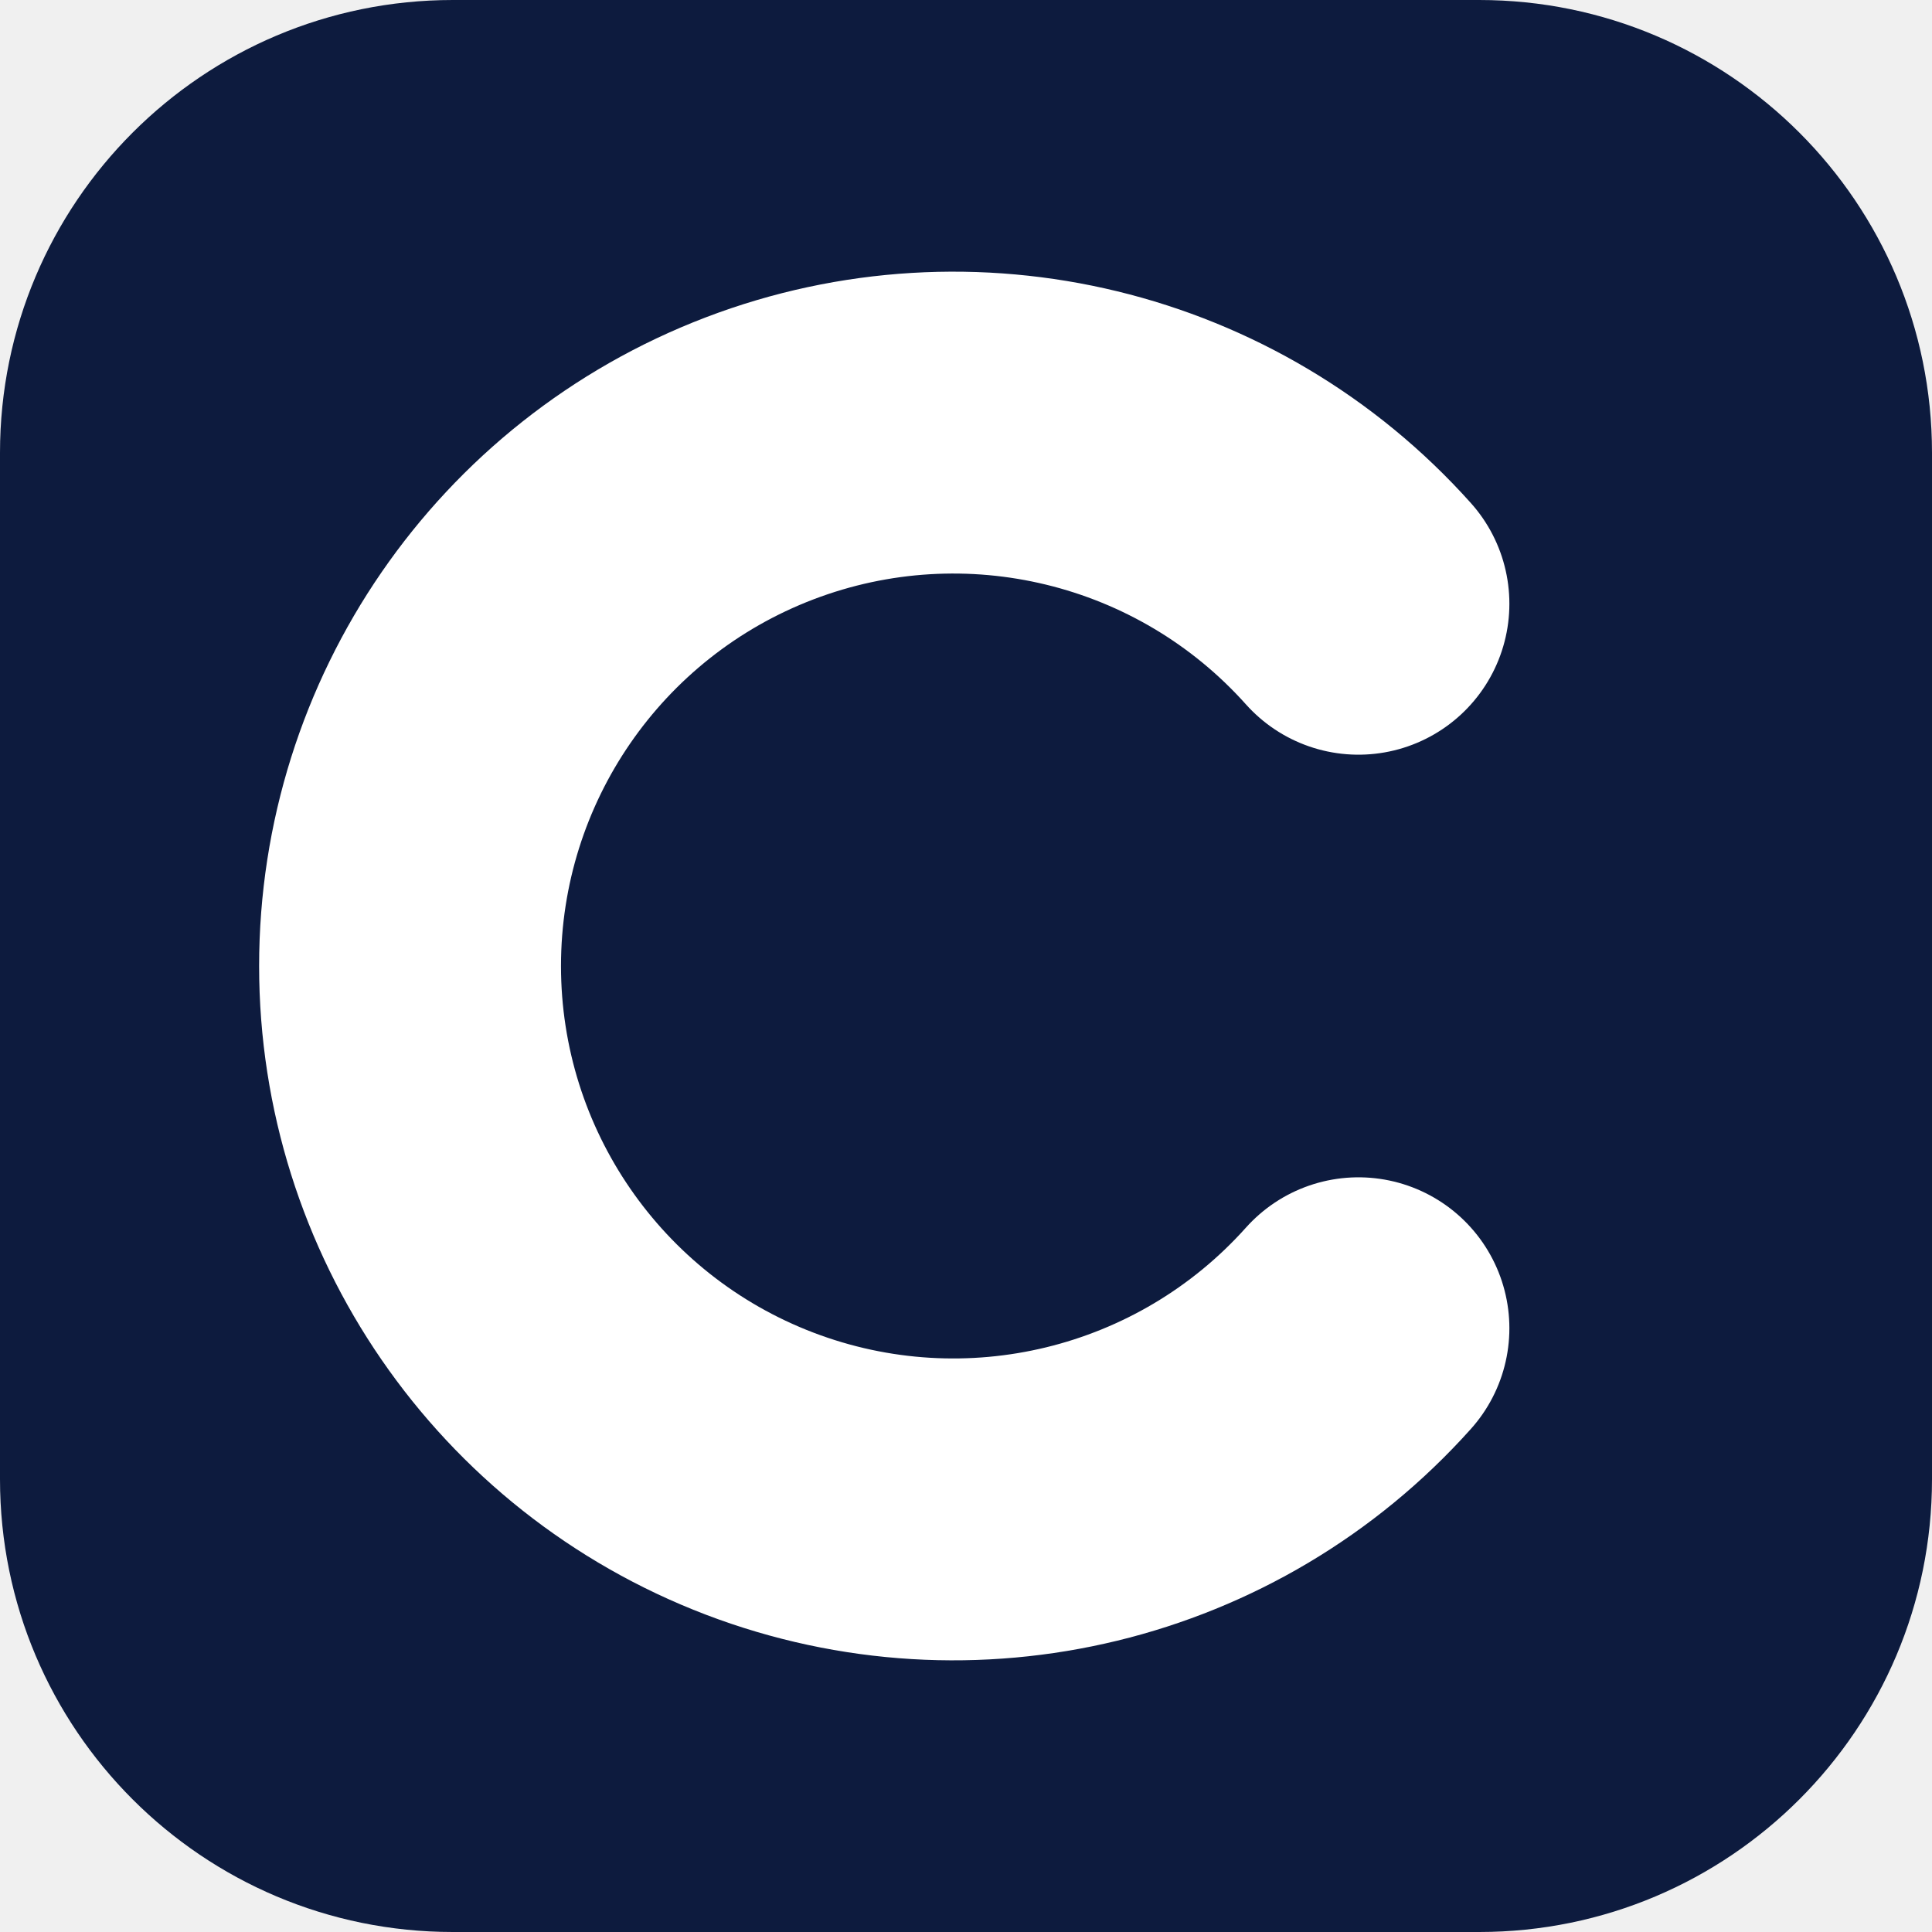
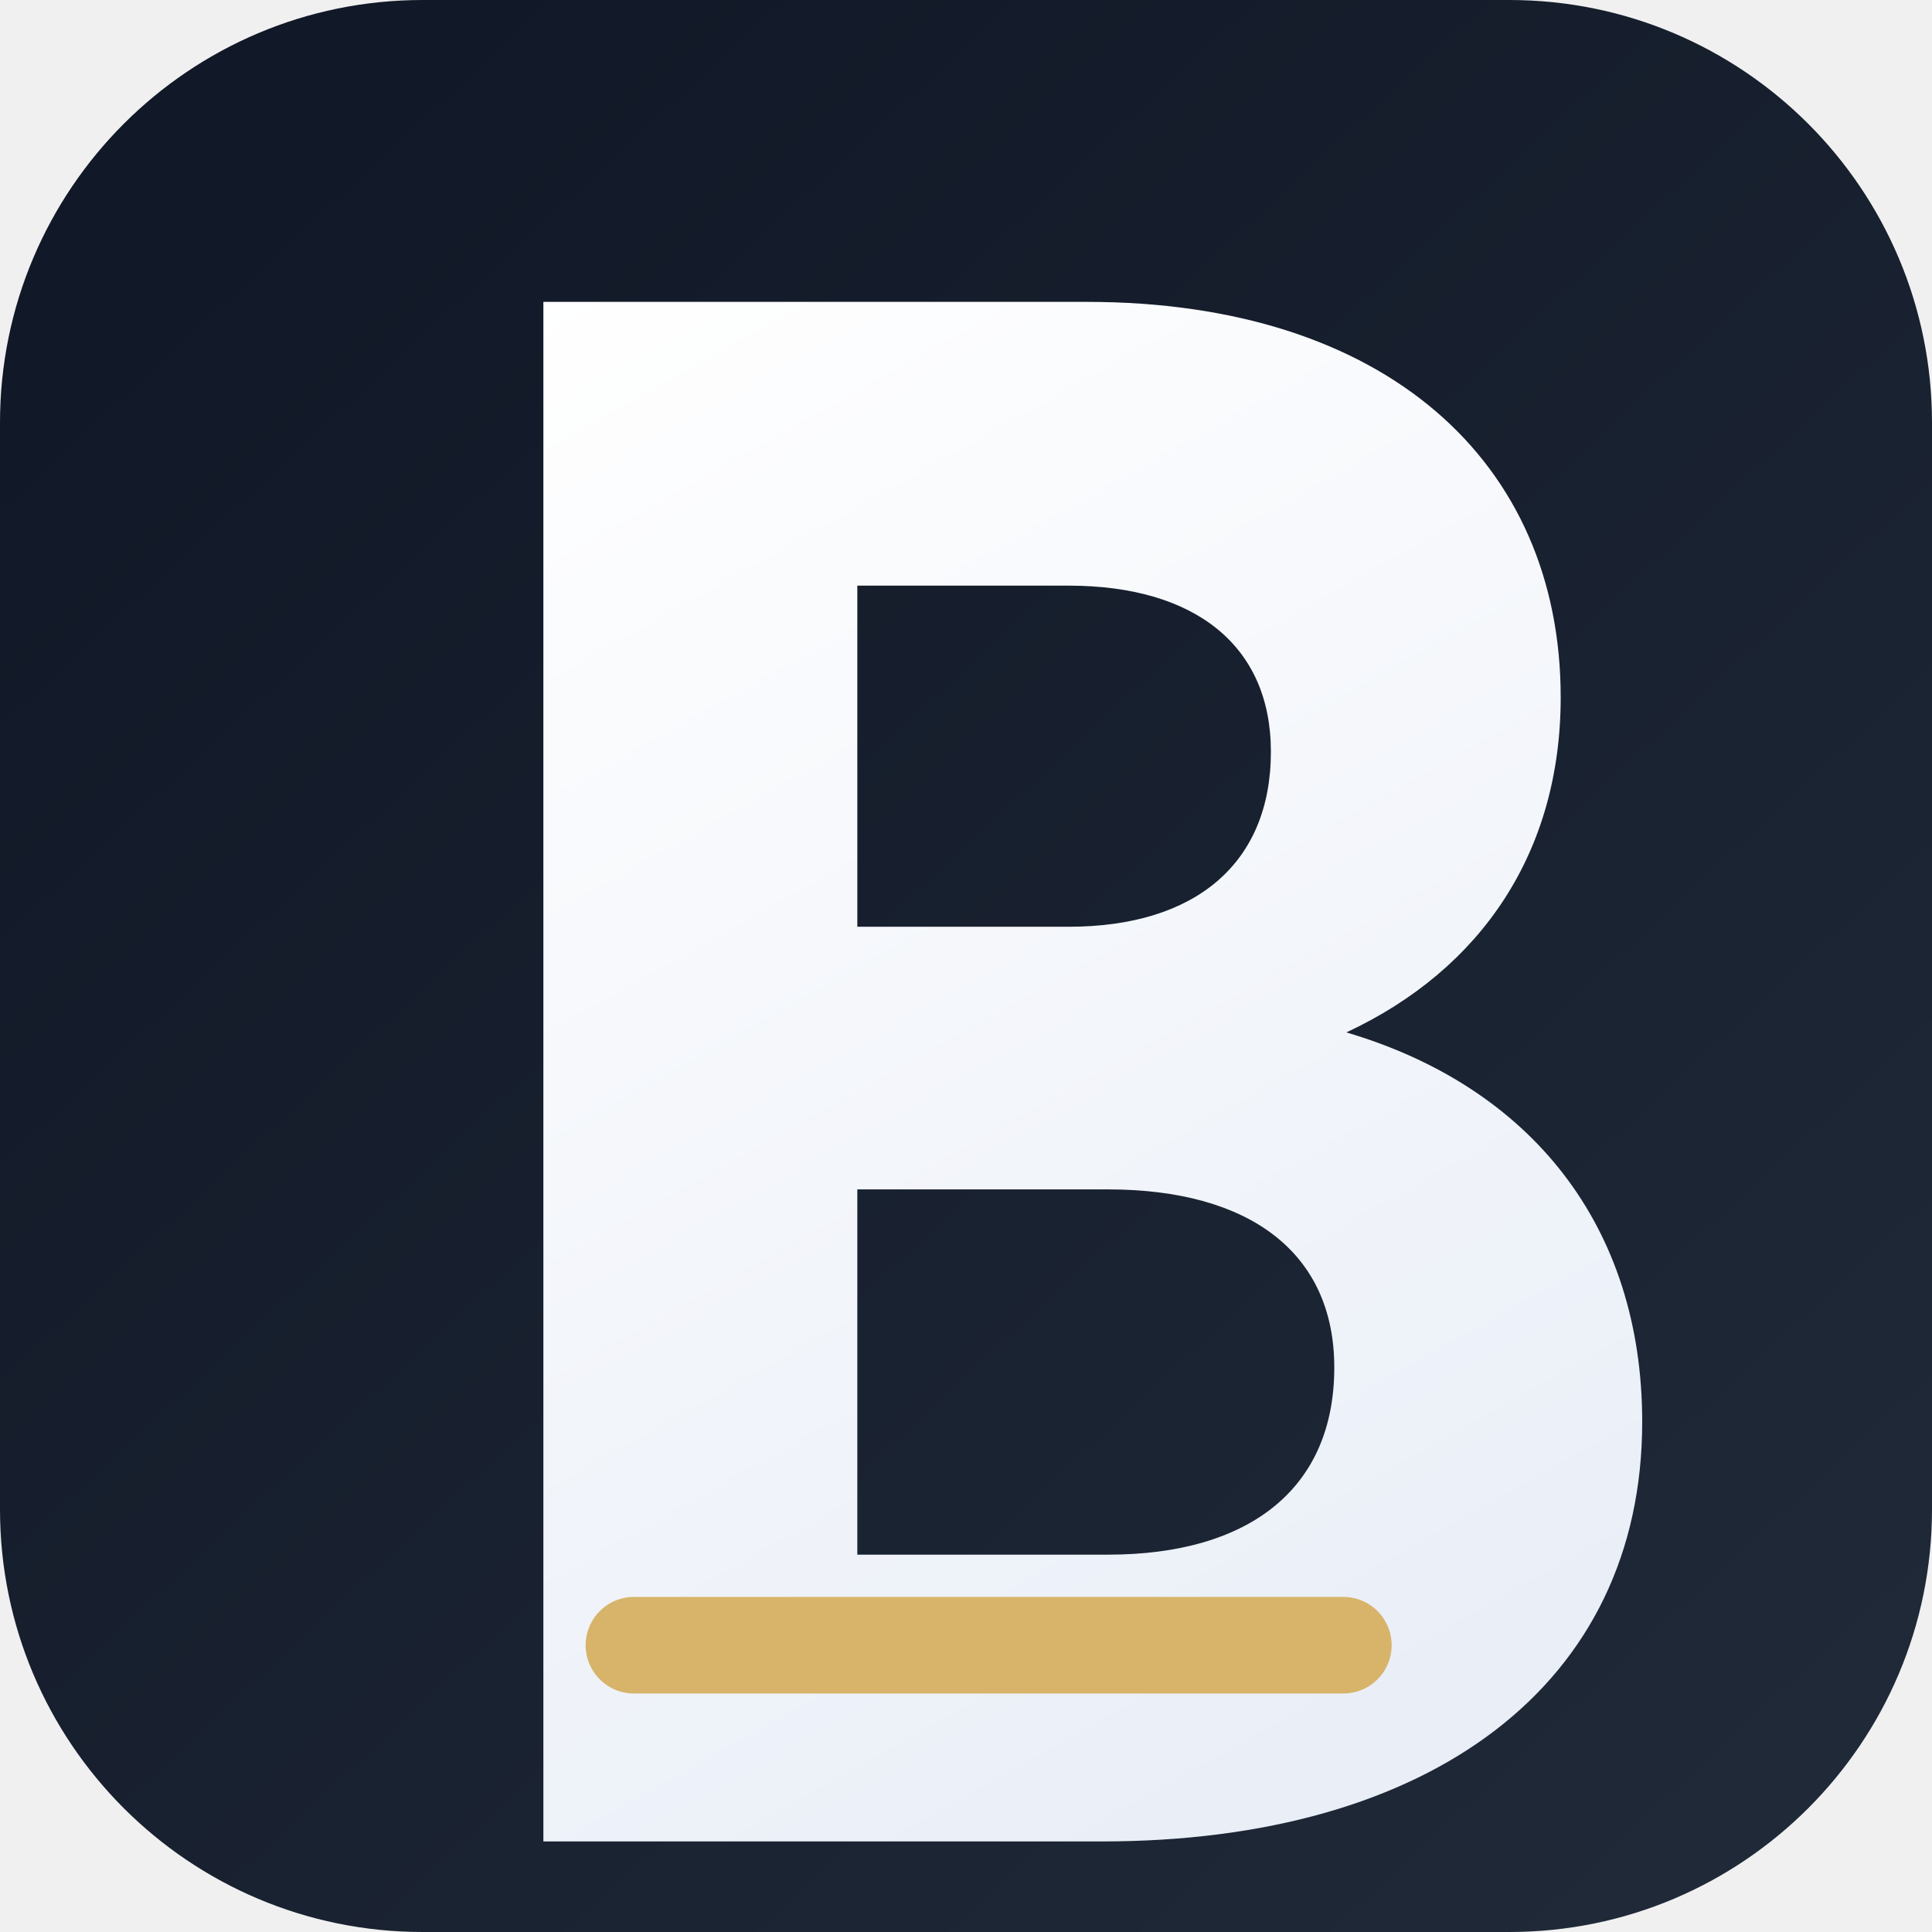
<svg xmlns="http://www.w3.org/2000/svg" viewBox="0 0 64 64" role="img" aria-label="Charles Berthou">
-   <rect width="64" height="64" rx="15" fill="#0D1B3E" />
-   <path d="M45 20a18 18 0 1 0 0 24" fill="none" stroke="#FFFFFF" stroke-width="10" stroke-linecap="round" />
+   <defs>
+     <linearGradient id="bg" x1="8" y1="6" x2="58" y2="60" gradientUnits="userSpaceOnUse">
+       <stop stop-color="#111827" />
+       <stop offset="1" stop-color="#1F2937" />
+     </linearGradient>
+     <linearGradient id="letter" x1="20" y1="8" x2="48" y2="58" gradientUnits="userSpaceOnUse">
+       <stop stop-color="#FFFFFF" />
+       <stop offset="1" stop-color="#E9EEF7" />
+     </linearGradient>
+   </defs>
+   <rect width="64" height="64" rx="14" fill="url(#bg)" />
+   <path fill="url(#letter)" fill-rule="evenodd" d="M18 10h18c9.9 0 15.7 5.3 15.7 13.1 0 5.1-2.6 9-7.1 11.1 6.1 1.8 9.8 6.4 9.8 12.9C54.4 55.8 47.4 61 36.5 61H18V10Zm10.4 9.4v11.3h7c4.2 0 6.7-2.1 6.7-5.8 0-3.5-2.5-5.5-6.7-5.5h-7Zm0 20v12.1h8.3c4.7 0 7.5-2.2 7.5-6.2 0-3.8-2.8-5.9-7.5-5.9h-8.3Z" />
+   <path d="M21 54.5h23.5" fill="none" stroke="#D7B46A" stroke-width="3.2" stroke-linecap="round" />
</svg>
